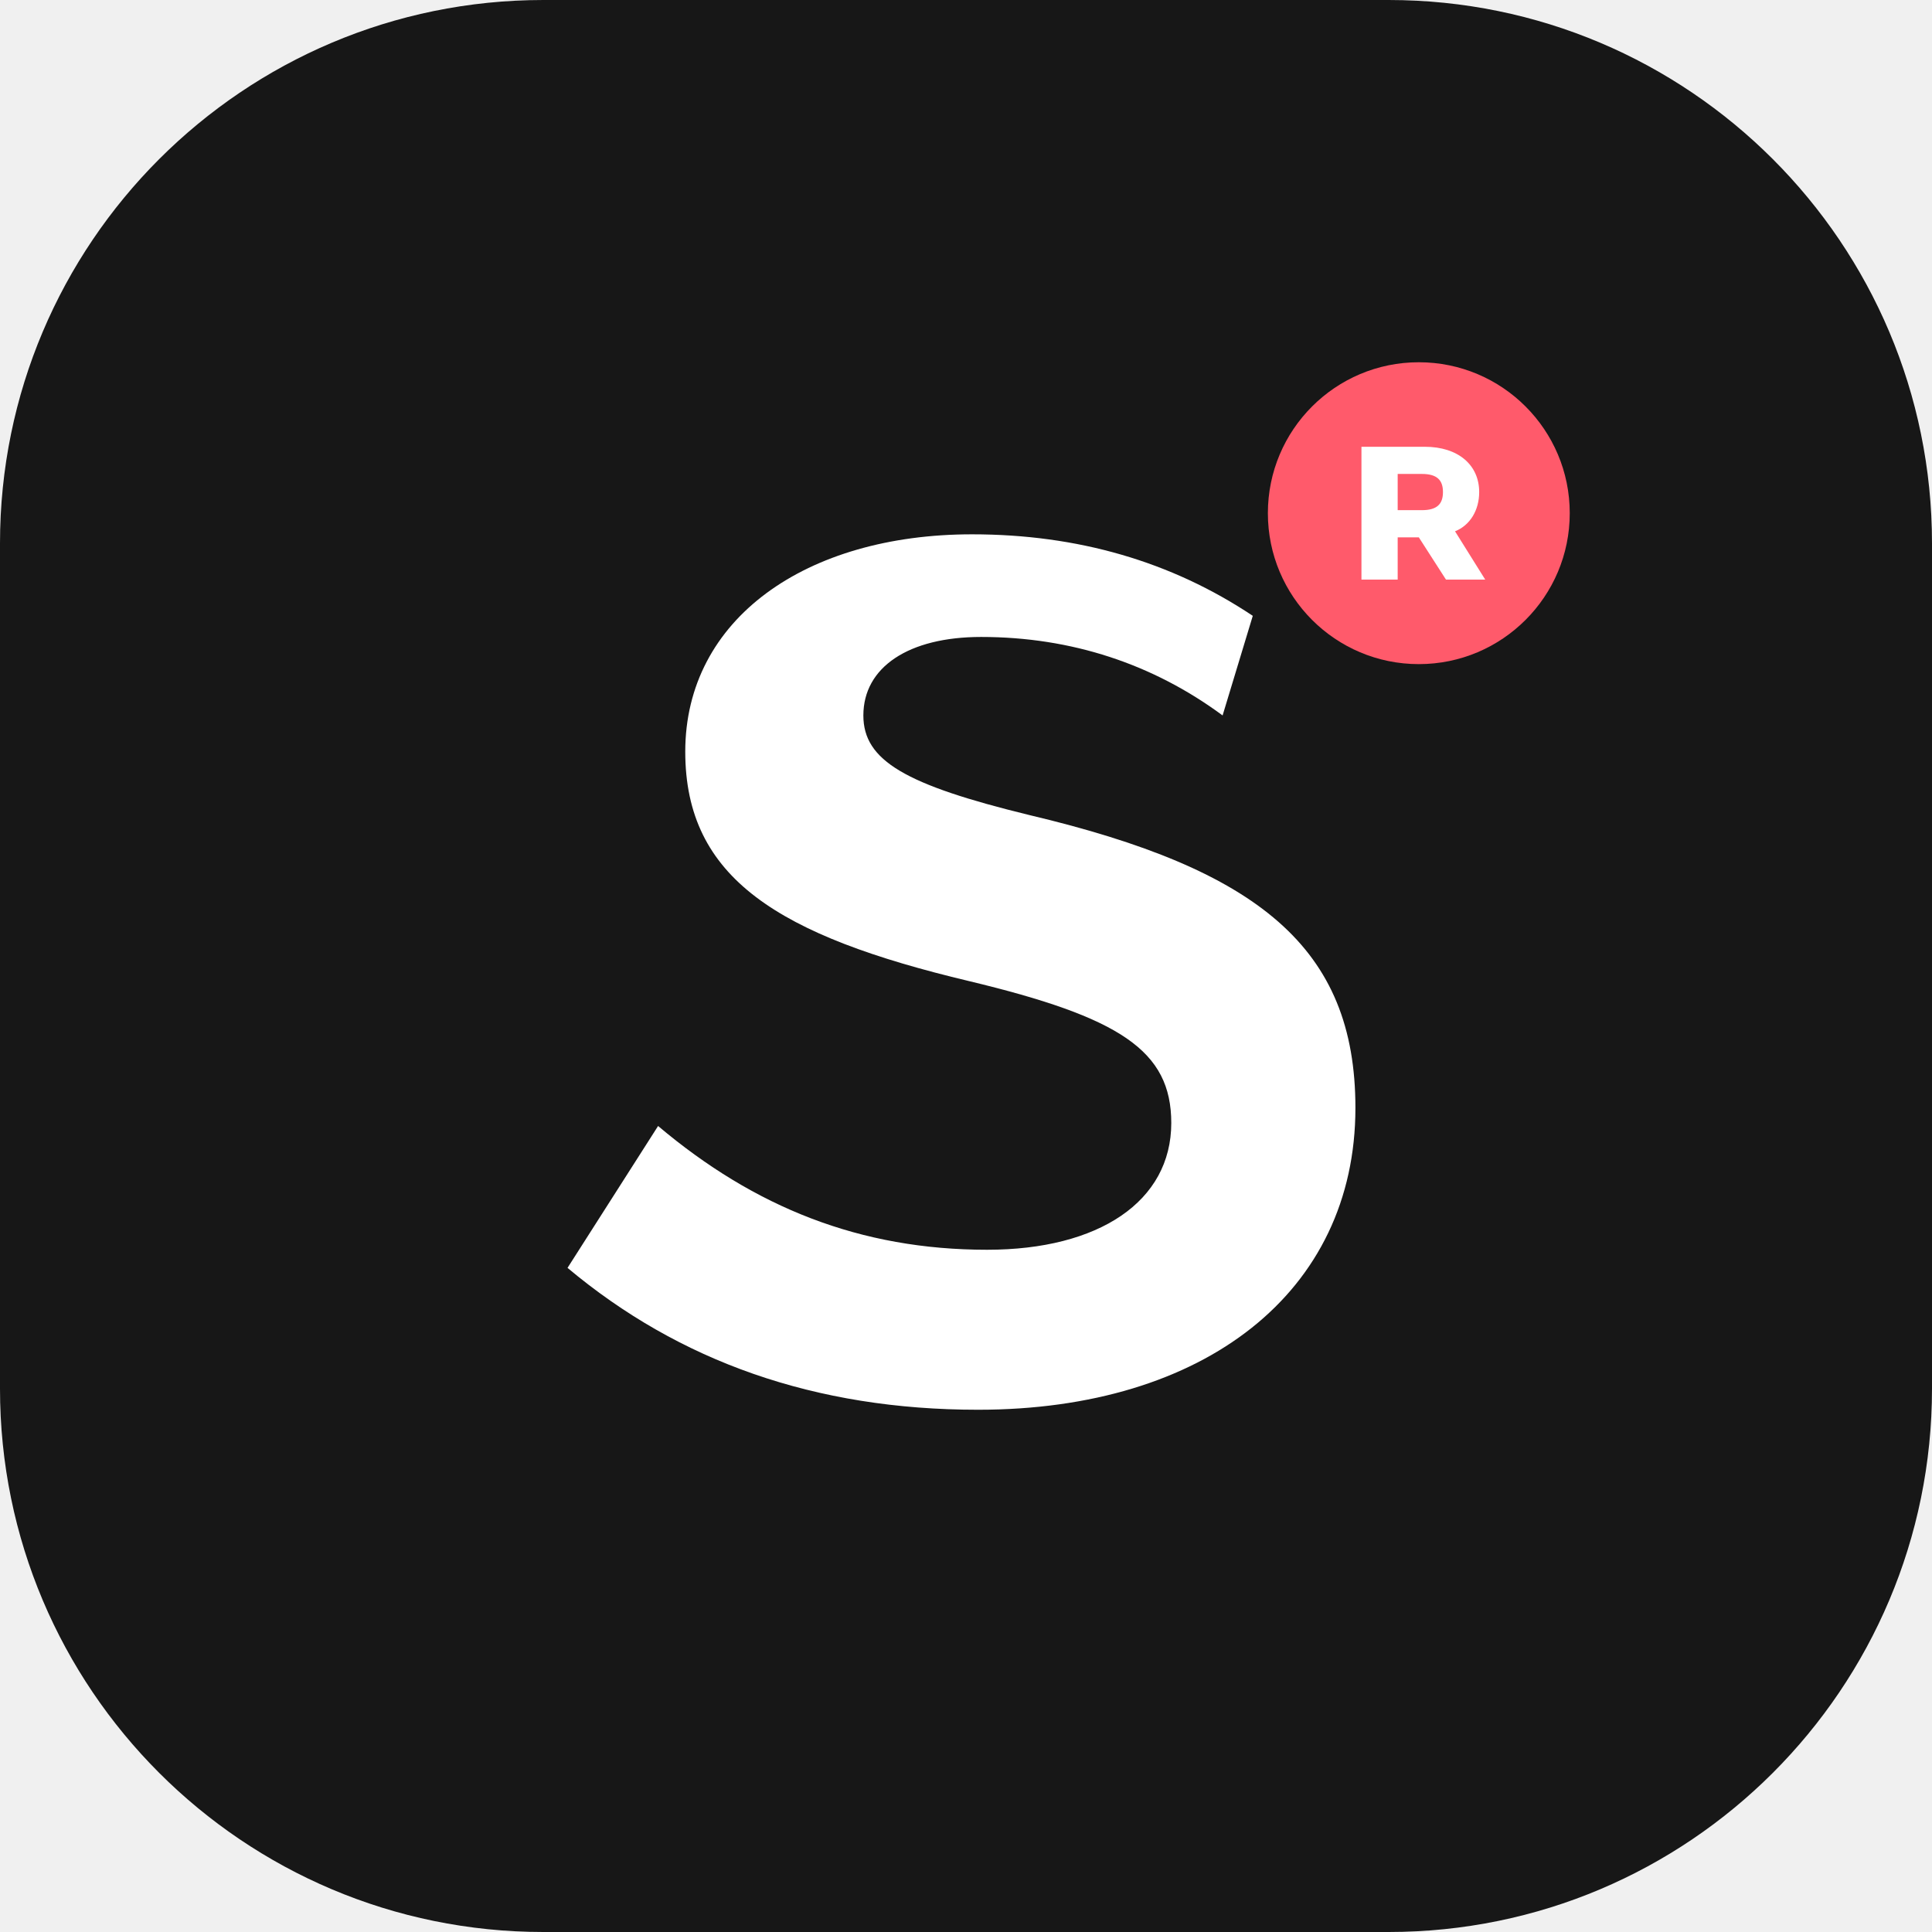
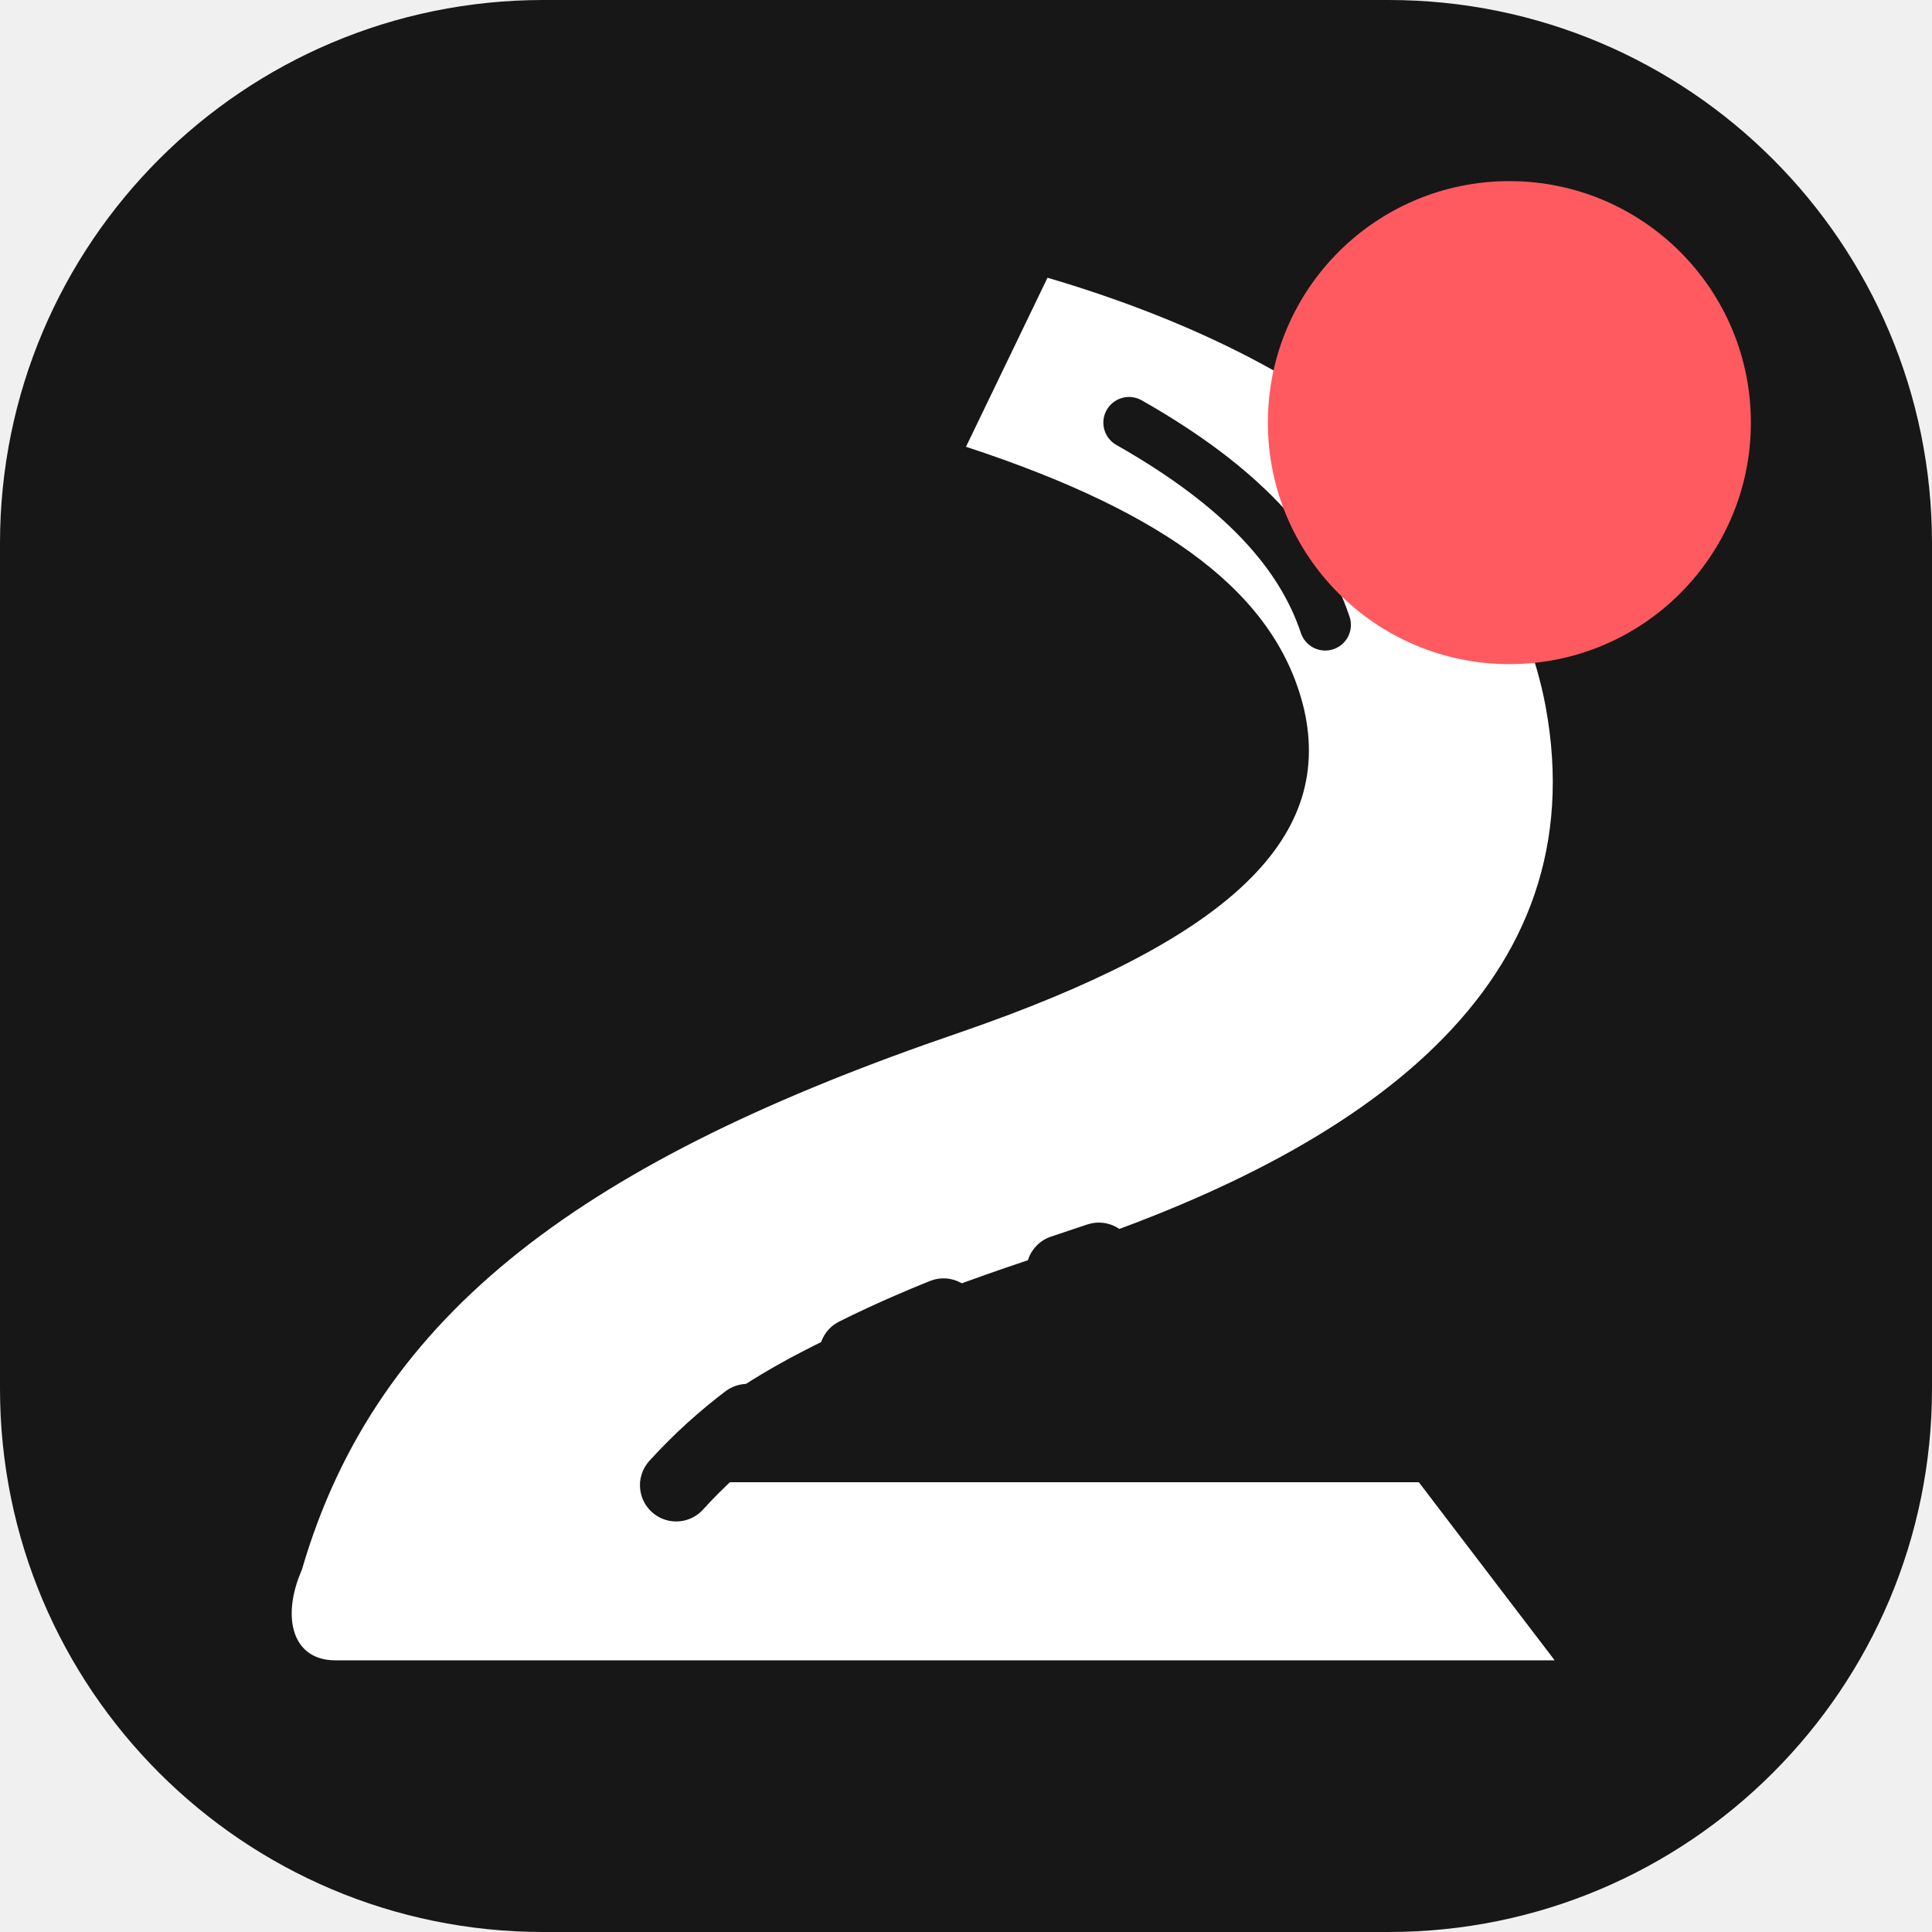
<svg xmlns="http://www.w3.org/2000/svg" width="64" height="64" viewBox="0 0 64 64" fill="none">
  <rect width="64" height="64" rx="18" fill="#171717" />
-   <path d="M41.5 20.4C38.8 18.6 35.7 17.7 32.2 17.7C26.7 17.7 22.7 20.5 22.7 24.9C22.7 29.1 25.8 31 32.1 32.5C37.1 33.7 38.8 34.8 38.8 37.2C38.8 39.8 36.4 41.4 32.7 41.4C28.5 41.4 25 40 21.8 37.3L18.8 42C22.5 45.1 27 46.7 32.4 46.7C39.9 46.7 44.9 42.8 44.9 36.7C44.9 31.4 41.7 28.8 34.1 27C30 26 28.6 25.2 28.6 23.7C28.6 22.1 30.1 21.1 32.5 21.1C35.5 21.1 38.2 22 40.5 23.7L41.5 20.4Z" fill="white" />
-   <circle cx="47" cy="17" r="5" fill="#FF5A6B" />
-   <path d="M45.1 19.2V14.8H47.2C48.3 14.8 49 15.4 49 16.3C49 16.9 48.7 17.4 48.2 17.6L49.2 19.2H47.9L47 17.8H46.3V19.2H45.1ZM46.3 16.9H47.1C47.6 16.9 47.8 16.7 47.8 16.3C47.8 15.9 47.6 15.7 47.1 15.7H46.3V16.9Z" fill="white" />
+   <path d="M10 52C12.5 43.4 19.5 38.4 31.8 34.2C40.5 31.2 44.2 27.9 43.2 23.5C42.3 19.7 38.7 17 32 14.8L34.7 9.2C44.2 12 50 17 51.2 23.4C52.9 32.6 45.3 38.1 34.8 41.5C26.8 44.1 23 46.4 21.2 49.1H47L51.5 55H11.1C9.7 55 9.3 53.6 10 52Z" fill="white" />
+   <path d="M22.4 49.2C25.4 45.9 29.4 44 36.4 41.7" stroke="#171717" stroke-width="2.4" stroke-linecap="round" stroke-dasharray="3.2 4.2" />
+   <path d="M37.4 14C41.1 16.1 43.1 18.3 43.9 20.7" stroke="#171717" stroke-width="1.7" stroke-linecap="round" />
+   <circle cx="50" cy="14" r="8" fill="#FF5A5F" />
</svg>
